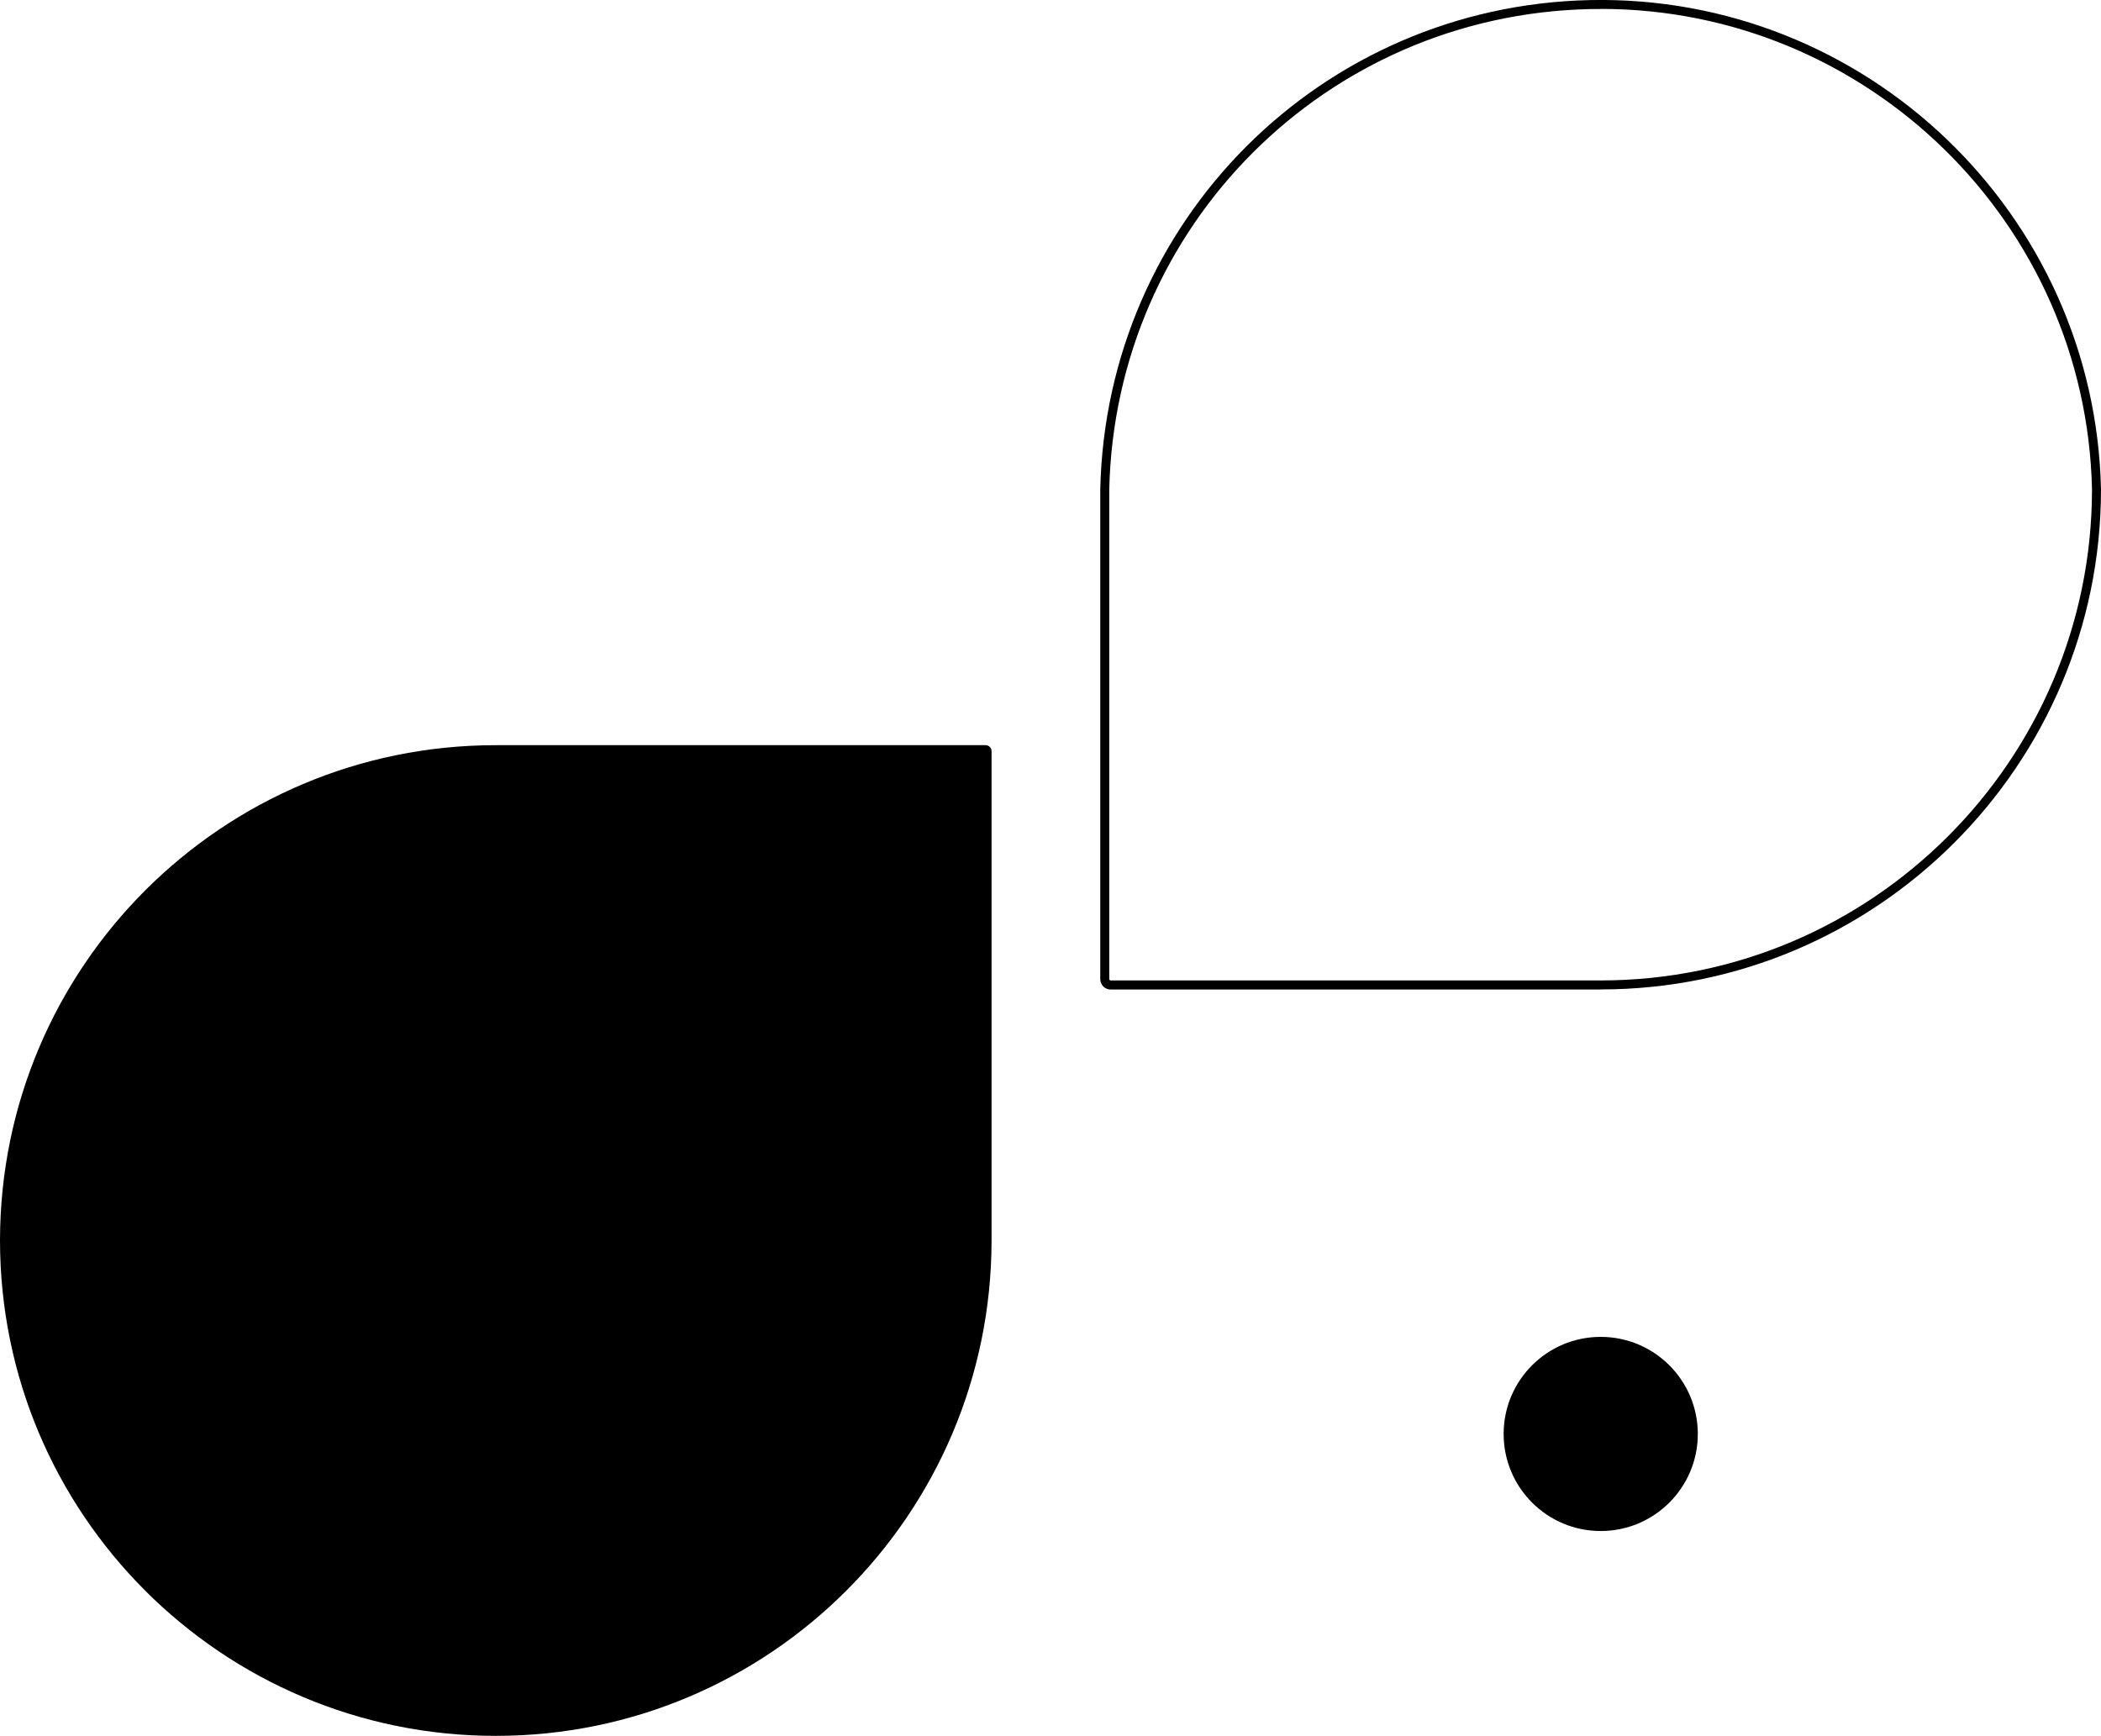
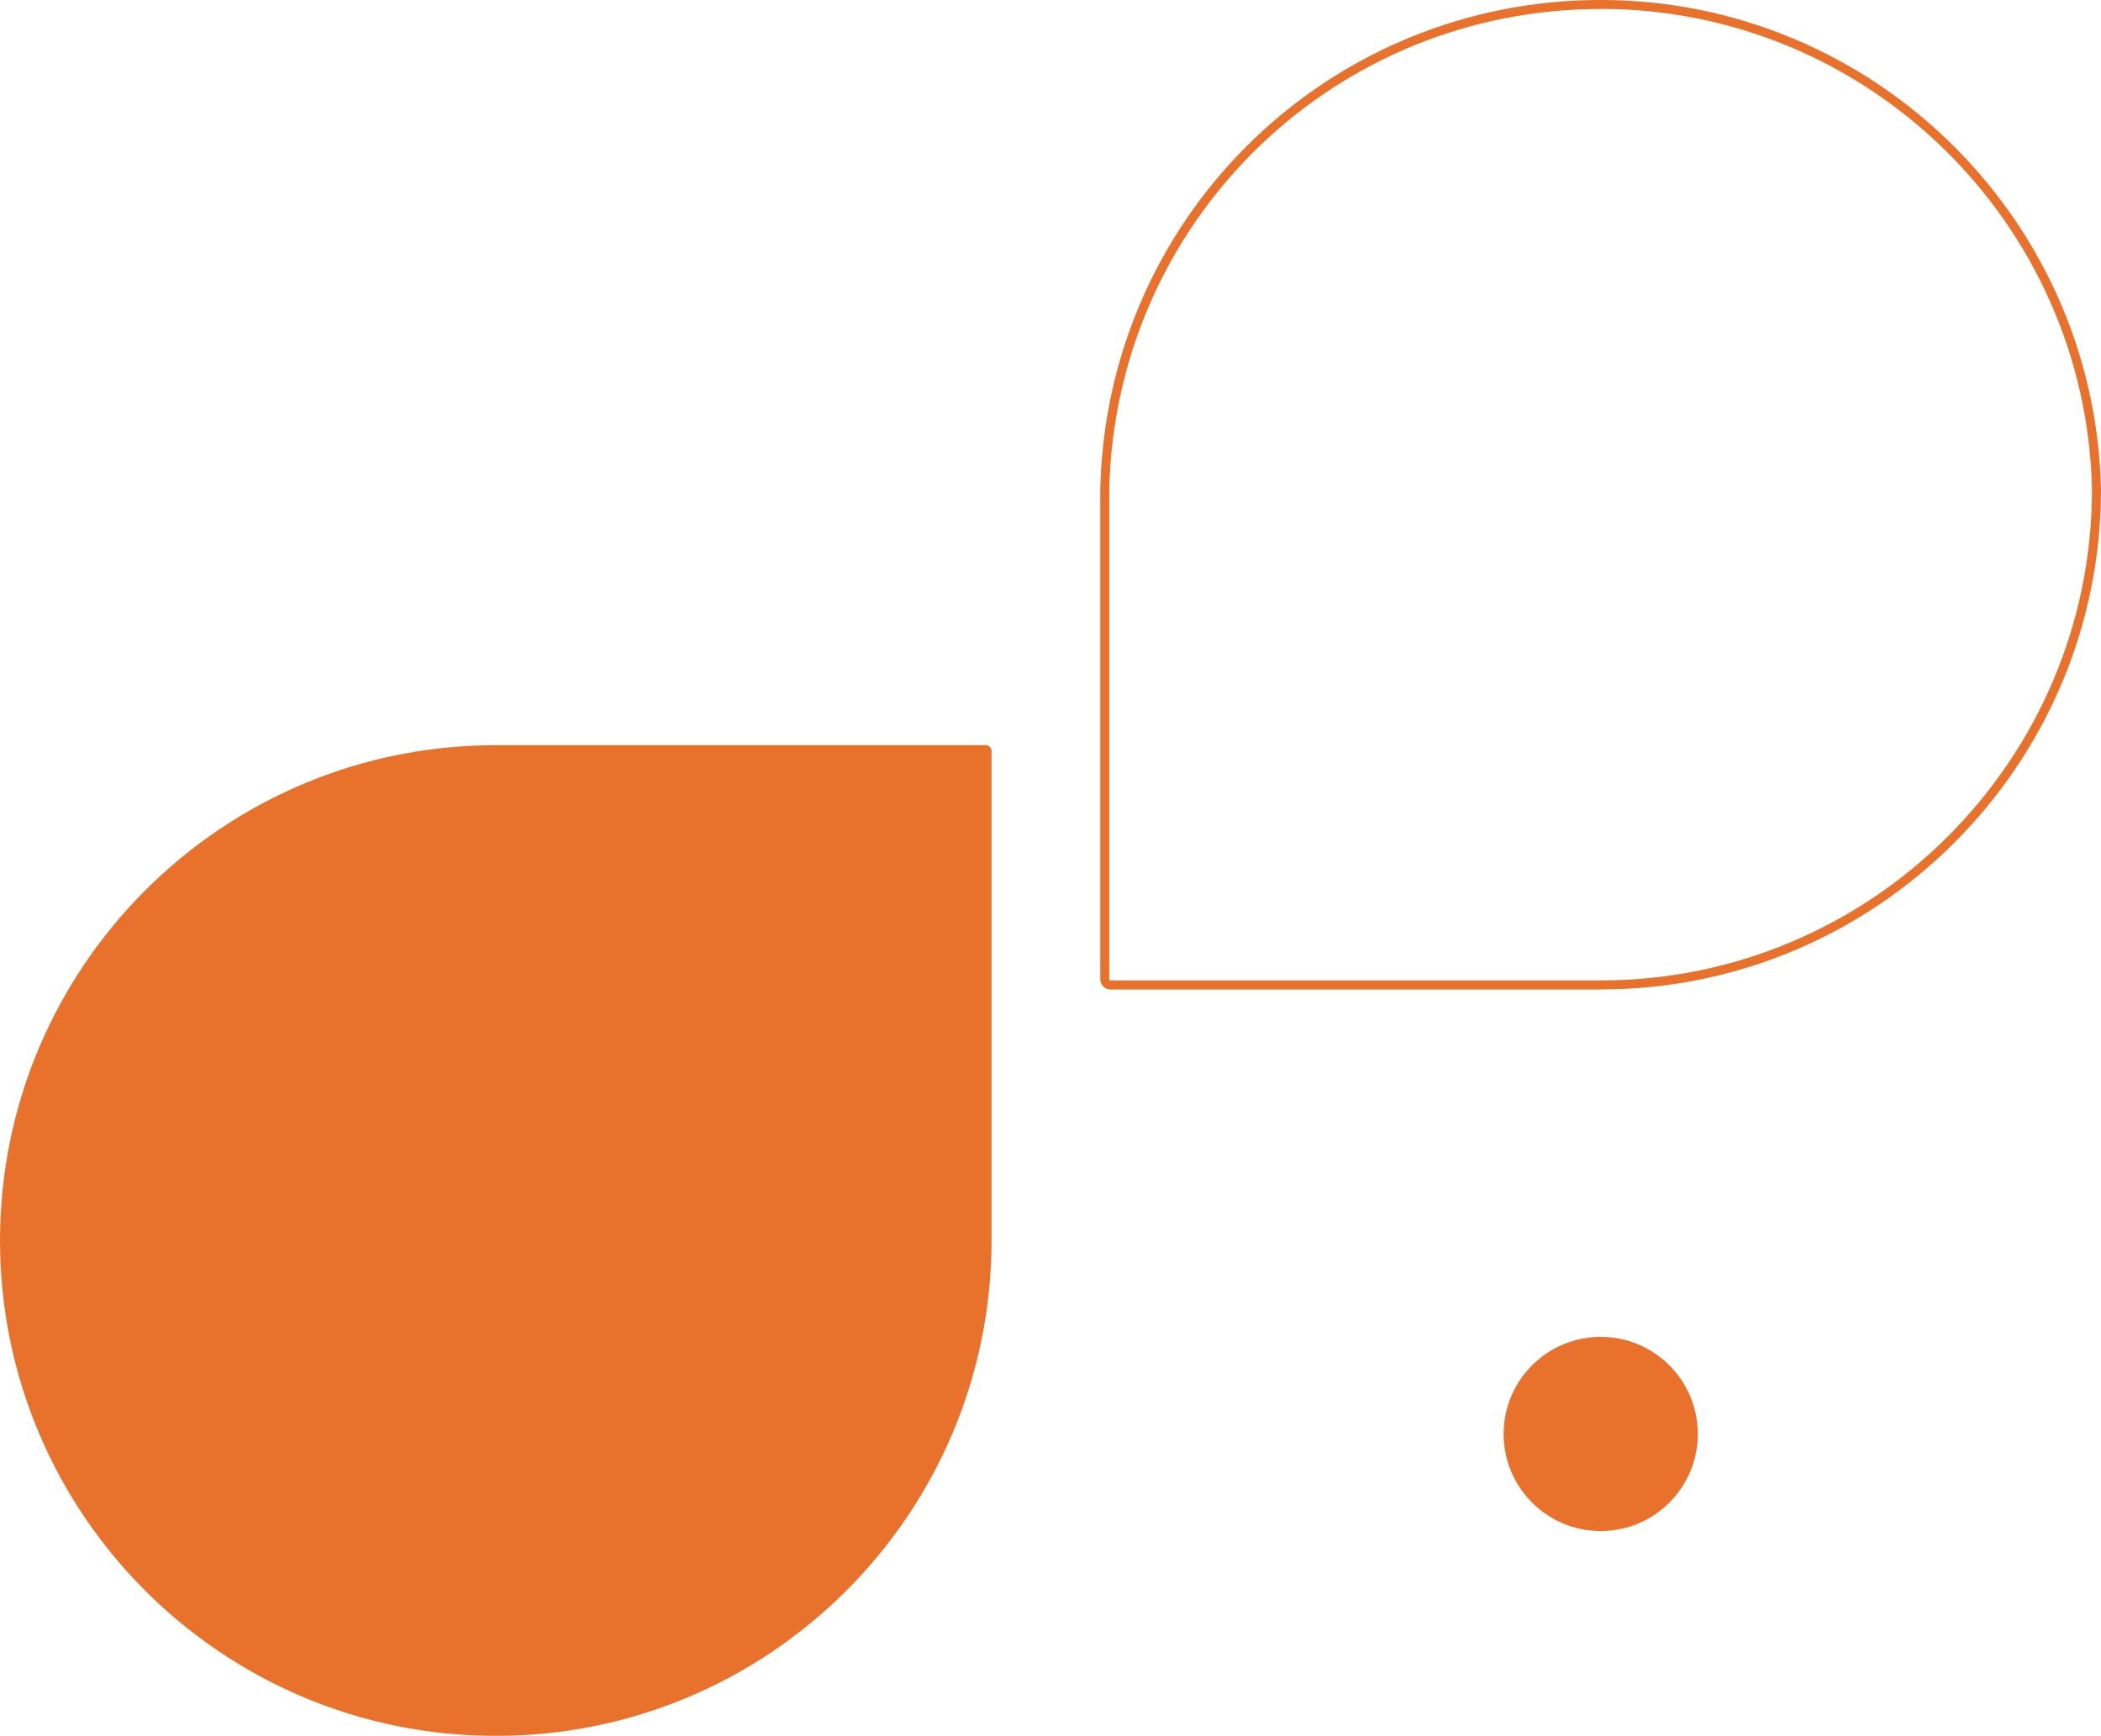
- <svg xmlns="http://www.w3.org/2000/svg" viewBox="0 0 233.5 192.95" class="pd-absolute pd-right-0 pd-top-0 pd-w-[14.5rem] pd-fill-primary-500">
+ <svg xmlns="http://www.w3.org/2000/svg" viewBox="0 0 233.5 192.95" fill="#E8712B">
  <path d="M177.9 109.99h-54.46c-.64 0-1.16-.52-1.16-1.16V54.42C122.93 24.56 146.83.67 176.67.01c30.66-.67 56.16 23.73 56.83 54.39-.01 30.65-24.96 55.58-55.6 55.58ZM177.91 1c-.4 0-.81 0-1.21.01-29.31.64-52.77 24.1-53.42 53.41v54.4c0 .09.07.16.16.16h54.46c30.09 0 54.58-24.48 54.6-54.57-.65-29.7-25.03-53.42-54.59-53.42ZM0 137.85c0 30.43 24.67 55.1 55.1 55.1s55.09-24.67 55.1-55.1V83.49c0-.36-.3-.66-.66-.66H55.1C24.7 82.83.05 107.45 0 137.85Z" />
-   <circle cx="177.9" cy="159.39" r="10.79" />
+   <circle cx="177.9" cy="159.39" r="10.79" fill="#E8712B" />
</svg>
